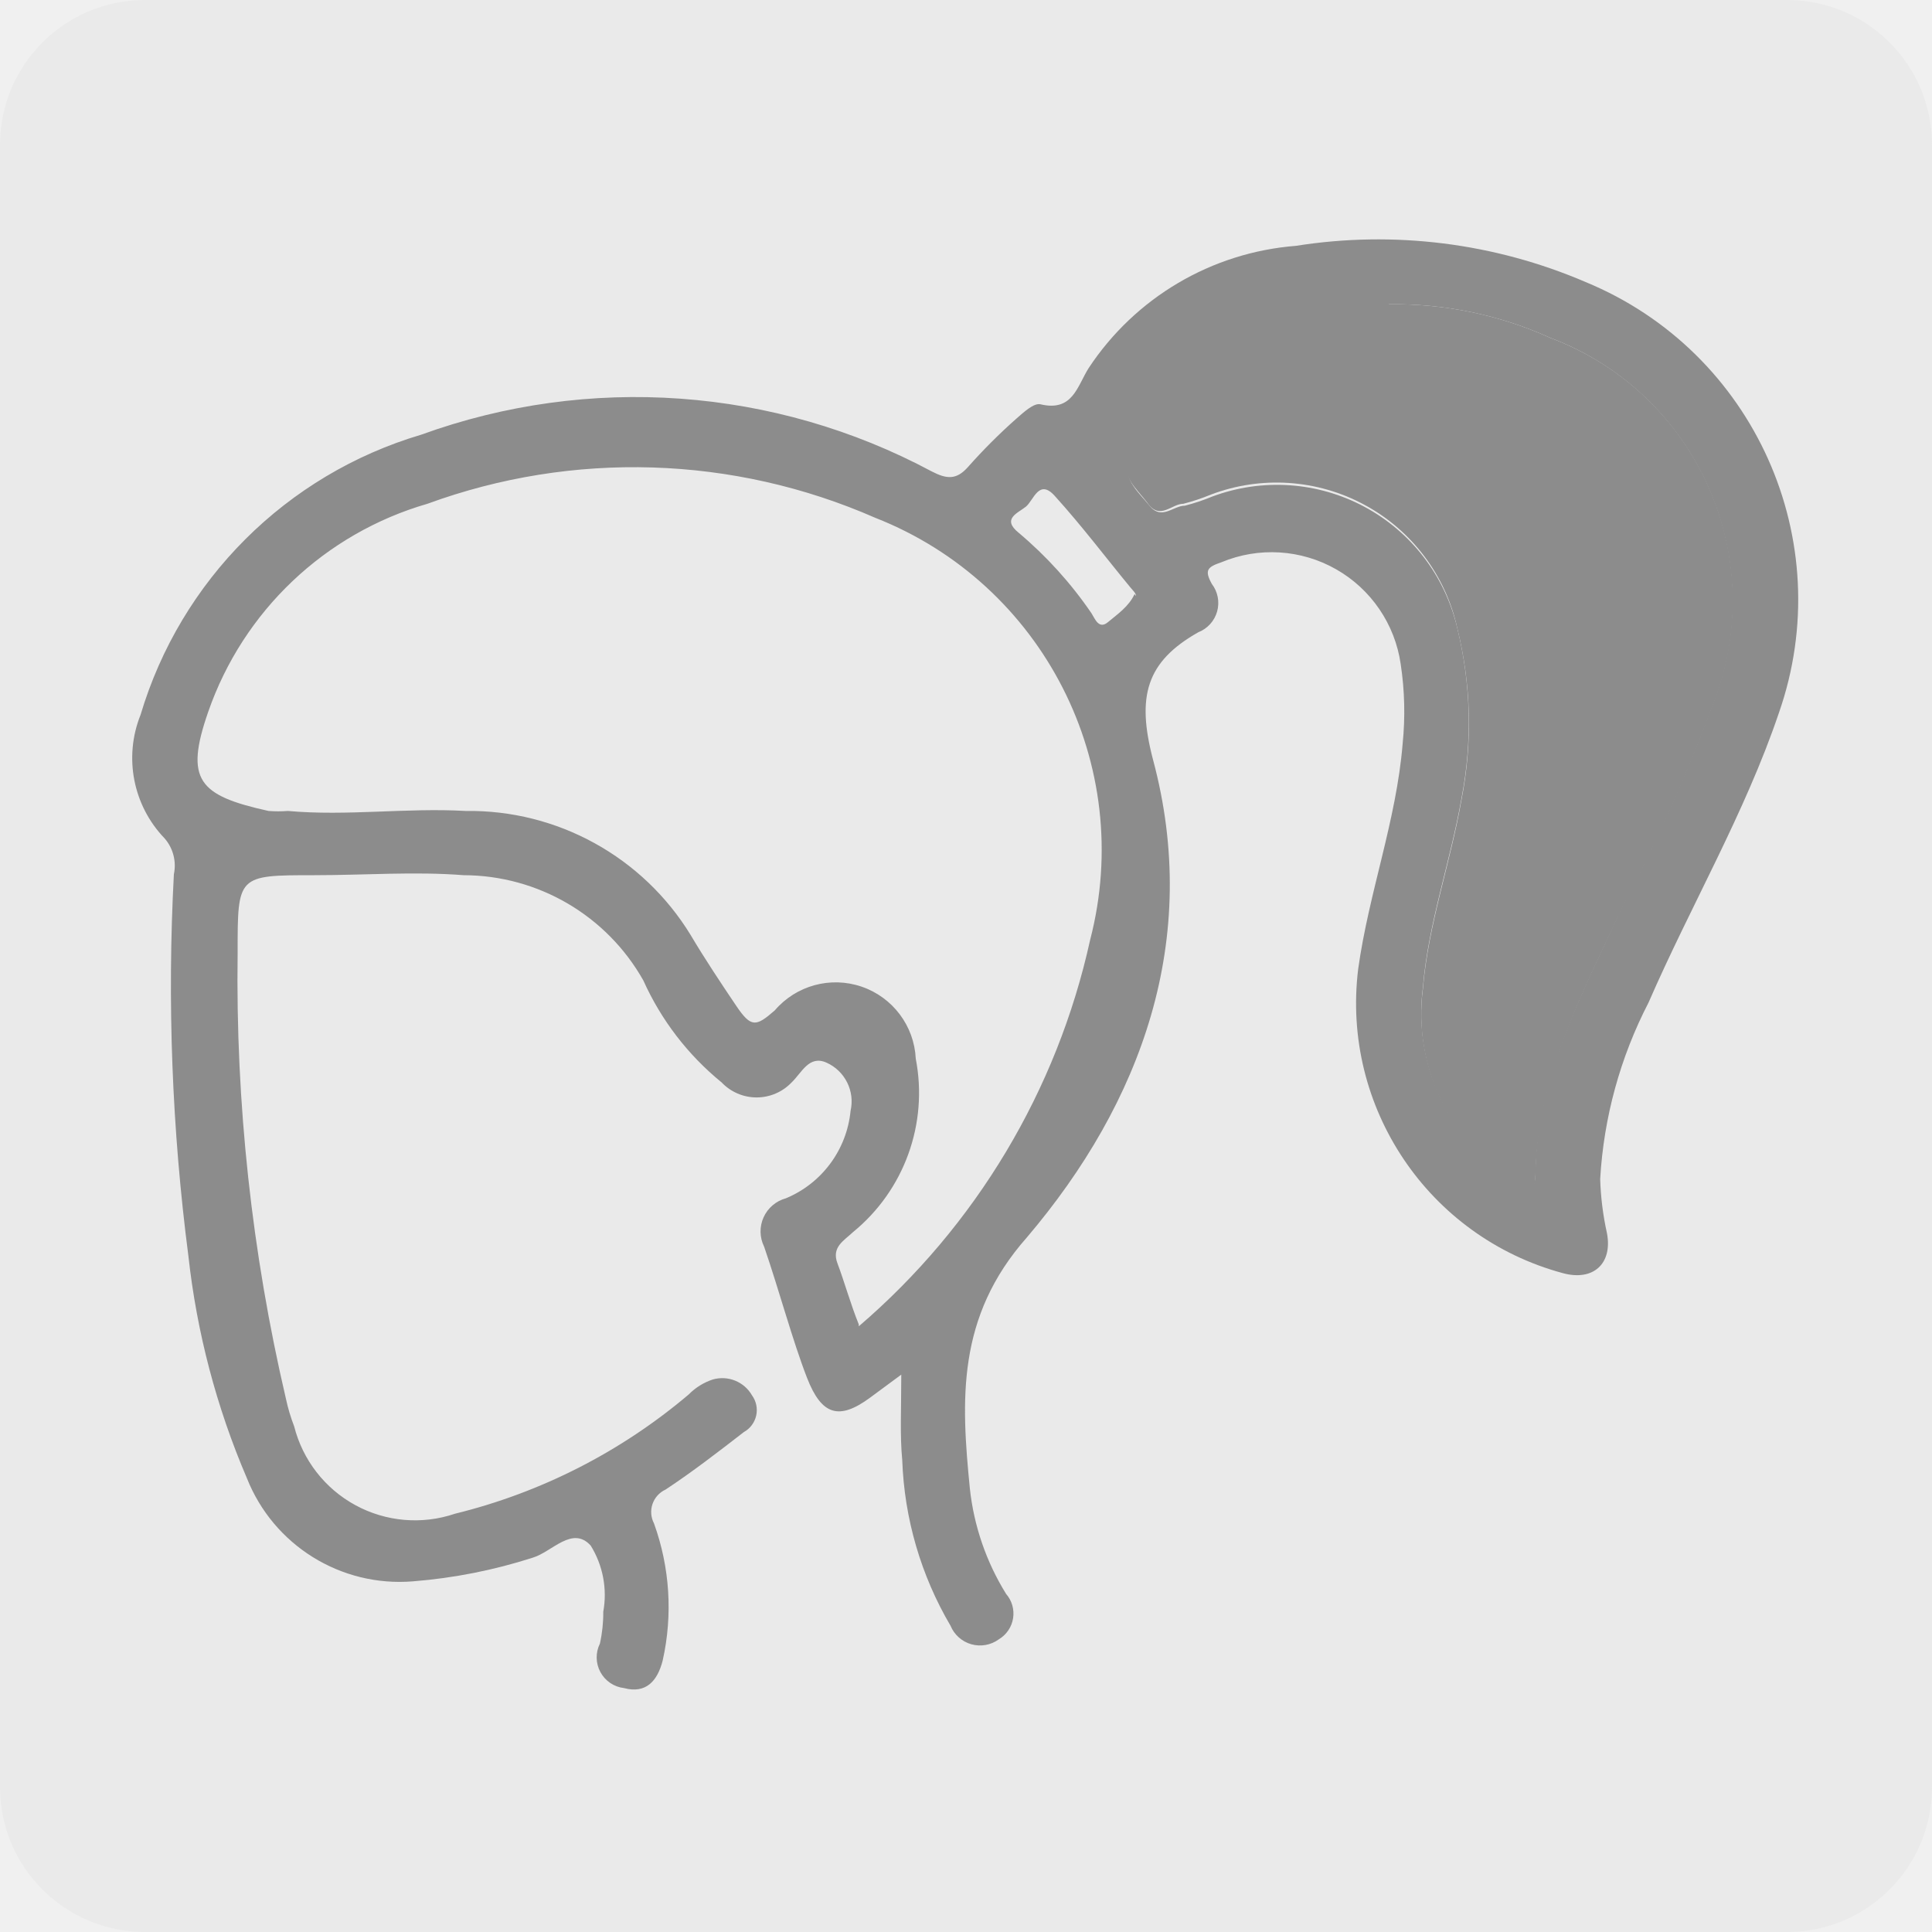
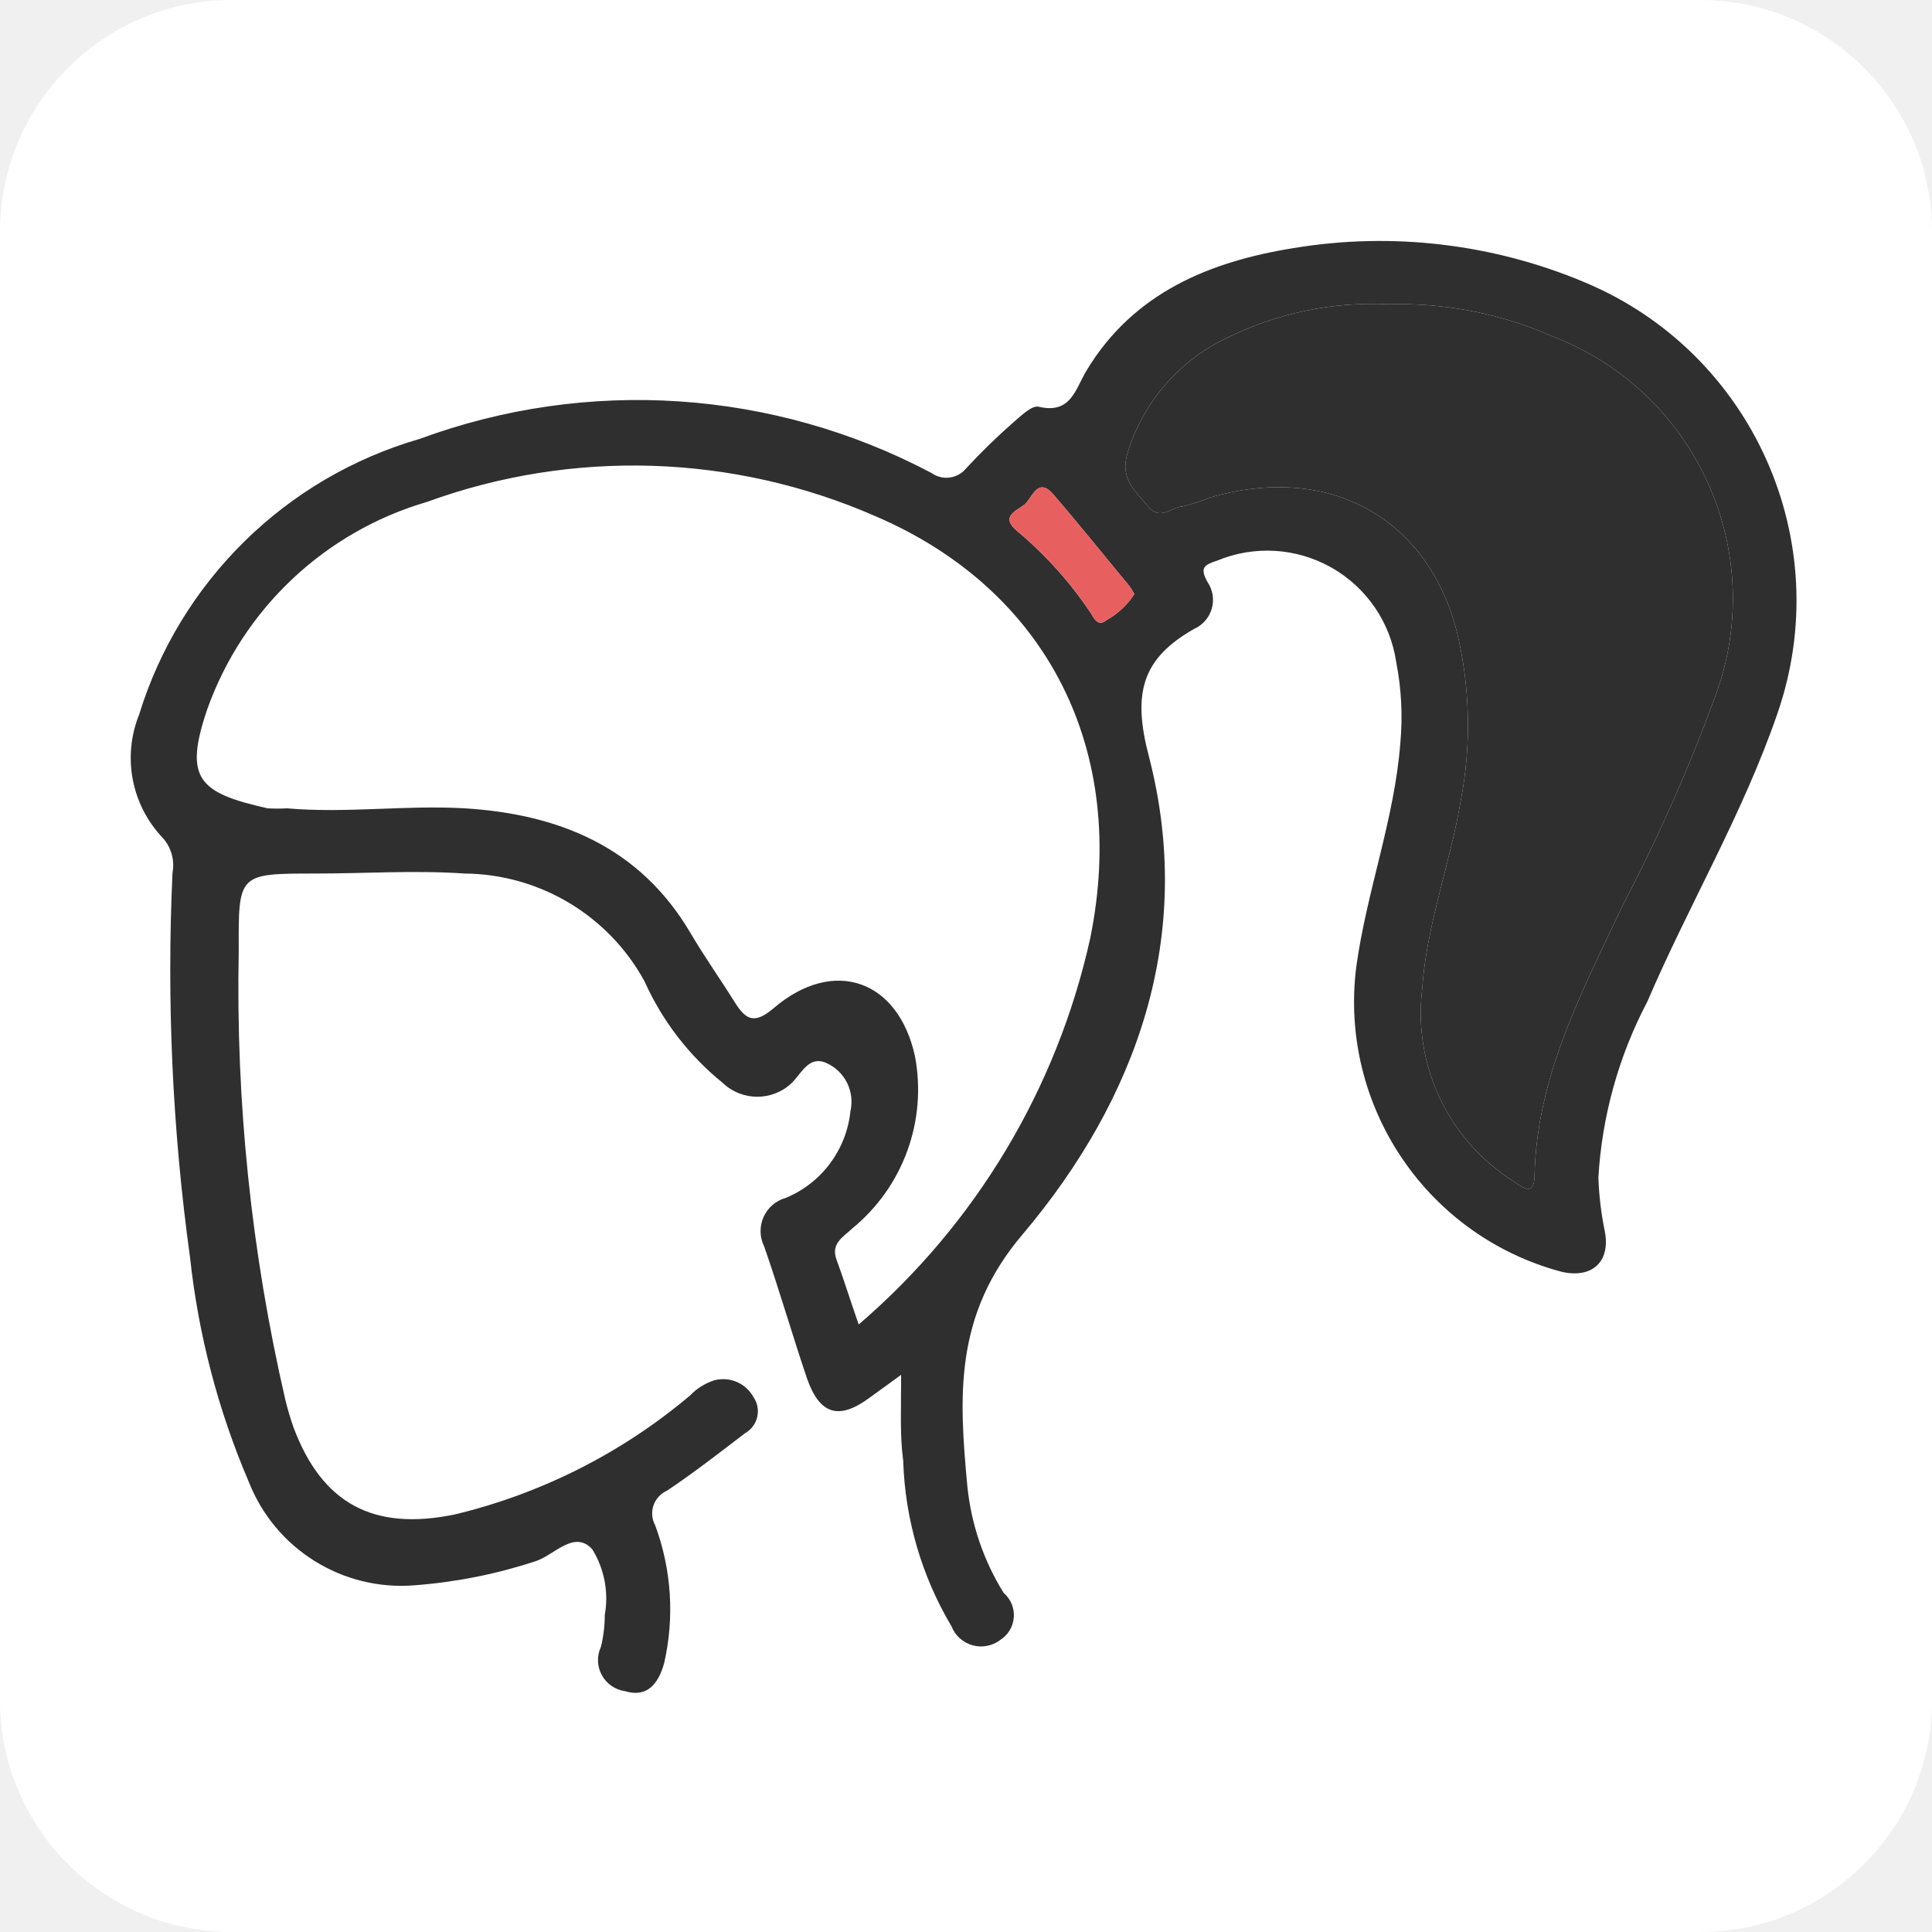
- <svg xmlns="http://www.w3.org/2000/svg" viewBox="0 0 40 40">
+ <svg xmlns="http://www.w3.org/2000/svg" viewBox="0 0 56 56">
  <defs>
-     <style>.cls-1{fill:#eaeaea;}.cls-2{fill:#8c8c8c;}</style>
+     <style>.cls-1{fill:#fff;}.cls-2{fill:#2f2f2f;}.cls-3{fill:#e85f5f;}</style>
  </defs>
  <g id="Layer_2" data-name="Layer 2">
    <g id="Layer_1-2" data-name="Layer 1">
-       <rect class="cls-1" width="40" height="40" rx="3" />
+       <rect class="cls-1" width="56" height="56" rx="6.72" />
      <g id="NXjfmX">
-         <path class="cls-2" d="M18.66,28.46l-.65.48c-.64.47-1,.36-1.3-.41s-.58-1.82-.89-2.72a.71.71,0,0,1,.45-1A2.19,2.19,0,0,0,17.61,23a.88.88,0,0,0-.5-1c-.36-.16-.51.21-.72.41a1,1,0,0,1-1.45,0,5.78,5.78,0,0,1-1.62-2.11A4.28,4.28,0,0,0,9.6,18.12c-1-.08-2.06,0-3.09,0-1.6,0-1.59,0-1.59,1.61a38.22,38.22,0,0,0,1,9.23,3.74,3.74,0,0,0,.17.57,2.58,2.58,0,0,0,3.33,1.81,11.86,11.86,0,0,0,4.84-2.47,1.24,1.24,0,0,1,.5-.31.71.71,0,0,1,.81.33.52.52,0,0,1-.17.76c-.53.41-1.06.82-1.62,1.19a.51.51,0,0,0-.24.7,5.08,5.08,0,0,1,.18,2.84c-.11.43-.35.69-.8.57a.64.64,0,0,1-.5-.92,2.9,2.9,0,0,0,.07-.66A1.94,1.94,0,0,0,12.23,32c-.38-.42-.8.13-1.2.25a10.9,10.9,0,0,1-2.48.49A3.4,3.4,0,0,1,5.11,30.6,16.15,16.15,0,0,1,3.9,26a43.46,43.46,0,0,1-.3-7.9.86.86,0,0,0-.19-.74,2.4,2.4,0,0,1-.5-2.56A8.62,8.62,0,0,1,8.72,9a13,13,0,0,1,10.57.76c.31.16.51.18.75-.09a11.68,11.68,0,0,1,1-1c.15-.13.36-.33.5-.3.67.16.76-.37,1-.75a5.67,5.67,0,0,1,4.29-2.53,10.89,10.89,0,0,1,6,.75,7.11,7.11,0,0,1,4,8.92c-.7,2.07-1.83,4-2.7,6a9.09,9.09,0,0,0-1,3.65,6,6,0,0,0,.14,1.12c.12.63-.28,1-.91.83a5.79,5.79,0,0,1-4.24-6.3c.22-1.58.79-3.07.92-4.66A6.57,6.57,0,0,0,29,13.75a2.7,2.7,0,0,0-3.71-2.11c-.29.1-.36.16-.2.45a.65.65,0,0,1-.28,1c-1.08.61-1.28,1.33-.94,2.63,1,3.72-.23,7.1-2.61,9.9C19.8,27.27,19.9,29,20.08,30.82A5.2,5.2,0,0,0,20.83,33a.62.62,0,0,1-.15.94.66.66,0,0,1-1-.28,7.27,7.27,0,0,1-1-3.43C18.63,29.71,18.66,29.18,18.66,28.46Zm-.88-1a14.69,14.69,0,0,0,4.79-8,7.39,7.39,0,0,0-4.45-8.74,12.44,12.44,0,0,0-9.27-.29,6.81,6.81,0,0,0-4.54,4.31c-.49,1.41-.2,1.73,1.25,2.05a2.6,2.6,0,0,0,.4,0c1.23.11,2.46-.07,3.68,0a5.37,5.37,0,0,1,4.66,2.57c.29.49.63,1,.94,1.46s.41.44.8.1a1.66,1.66,0,0,1,2.92,1,3.72,3.72,0,0,1-1.3,3.59c-.19.18-.45.31-.32.65S17.61,27,17.78,27.42Zm11-21.12A6.74,6.74,0,0,0,25.37,7a3.92,3.92,0,0,0-2,2.37c-.16.54.18.79.43,1.1s.49,0,.73,0a4.23,4.23,0,0,0,.57-.19A3.83,3.83,0,0,1,30.17,13a8.19,8.19,0,0,1,.09,3.52c-.23,1.32-.69,2.59-.8,3.92a4.09,4.09,0,0,0,1.89,4c.17.11.43.34.44-.12,0-2,1-3.81,1.82-5.6a35.36,35.36,0,0,0,1.9-4.27A5.82,5.82,0,0,0,32.11,7,7.82,7.82,0,0,0,28.75,6.3Zm-5.26,6c0-.06-.07-.12-.11-.17-.52-.63-1-1.27-1.57-1.9-.33-.37-.44.09-.6.22s-.51.25-.15.54a8.27,8.27,0,0,1,1.51,1.67c.07.11.15.34.34.18S23.37,12.56,23.49,12.3Z" />
-         <path class="cls-2" d="M28.75,6.3A7.82,7.82,0,0,1,32.11,7a5.82,5.82,0,0,1,3.4,7.48,35.36,35.36,0,0,1-1.9,4.27c-.84,1.79-1.78,3.55-1.82,5.6,0,.46-.27.23-.44.12a4.09,4.09,0,0,1-1.89-4c.11-1.33.57-2.6.8-3.92A8.19,8.19,0,0,0,30.17,13a3.83,3.83,0,0,0-5.1-2.76,4.23,4.23,0,0,1-.57.19c-.24,0-.48.34-.73,0s-.59-.56-.43-1.1a3.92,3.92,0,0,1,2-2.37A6.74,6.74,0,0,1,28.75,6.3Z" />
+         <path class="cls-2" d="M26.12,39.85l-.91.66c-.89.66-1.45.5-1.82-.56-.43-1.27-.8-2.56-1.24-3.82a1,1,0,0,1,.63-1.41,3.06,3.06,0,0,0,1.87-2.51,1.23,1.23,0,0,0-.7-1.4c-.5-.22-.71.29-1,.58a1.45,1.45,0,0,1-2,0,8,8,0,0,1-2.27-2.95,6,6,0,0,0-5.21-3.12c-1.45-.1-2.88,0-4.32,0-2.25,0-2.24,0-2.23,2.24A53,53,0,0,0,8.27,40.57a8.28,8.28,0,0,0,.24.81c.83,2.21,2.32,3,4.66,2.52A16.56,16.56,0,0,0,20,40.45a1.7,1.7,0,0,1,.7-.44,1,1,0,0,1,1.13.47.73.73,0,0,1-.23,1.06c-.75.57-1.49,1.15-2.27,1.67a.72.72,0,0,0-.34,1,7,7,0,0,1,.26,4c-.17.61-.5,1-1.13.81a.91.91,0,0,1-.7-1.29,4,4,0,0,0,.11-.92,2.72,2.72,0,0,0-.36-1.9c-.53-.59-1.12.19-1.67.35a14.71,14.71,0,0,1-3.48.69,4.75,4.75,0,0,1-4.81-3,22.7,22.7,0,0,1-1.7-6.49A60.94,60.94,0,0,1,5,25.3a1.19,1.19,0,0,0-.27-1,3.36,3.36,0,0,1-.7-3.58,12,12,0,0,1,8.14-8A18.23,18.23,0,0,1,27,13.71a.74.74,0,0,0,1-.13,18.23,18.23,0,0,1,1.41-1.37c.21-.18.51-.47.7-.42.94.22,1.06-.52,1.39-1.06,1.36-2.25,3.57-3.15,6-3.54a15.3,15.3,0,0,1,8.45,1,10,10,0,0,1,5.57,12.49c-1,2.91-2.57,5.55-3.77,8.35a12.53,12.53,0,0,0-1.42,5.1,9.34,9.34,0,0,0,.19,1.58c.16.88-.39,1.36-1.27,1.15a8.1,8.1,0,0,1-5.94-8.82c.3-2.2,1.11-4.29,1.28-6.51a8.31,8.31,0,0,0-.12-2.34,3.78,3.78,0,0,0-5.19-2.94c-.4.13-.5.22-.28.62a.92.92,0,0,1-.39,1.36c-1.51.86-1.79,1.86-1.31,3.69,1.35,5.2-.34,9.93-3.66,13.86-2,2.35-1.84,4.72-1.6,7.31a7.25,7.25,0,0,0,1.05,3.08A.85.85,0,0,1,29,47.53a.92.92,0,0,1-1.42-.39,10,10,0,0,1-1.4-4.8C26.08,41.6,26.12,40.85,26.12,39.85Zm-1.23-1.46A20.61,20.61,0,0,0,31.6,27.2c1.11-5.44-1.23-10.1-6.23-12.24a17.5,17.5,0,0,0-13-.41,9.63,9.63,0,0,0-6.36,6c-.68,2-.28,2.43,1.75,2.88a5.09,5.09,0,0,0,.56,0c1.72.15,3.44-.1,5.16,0,2.71.17,5.05,1.11,6.52,3.59.41.7.88,1.36,1.31,2.05.33.52.58.61,1.13.14,1.72-1.46,3.59-.82,4.08,1.4a5.2,5.2,0,0,1-1.82,5c-.26.25-.63.43-.45.91S24.66,37.74,24.89,38.39ZM40.26,8.82a9.54,9.54,0,0,0-4.75,1,5.44,5.44,0,0,0-2.83,3.32c-.23.75.24,1.1.6,1.54s.68,0,1,0a6.21,6.21,0,0,0,.8-.26c3.42-1,6.28.57,7.14,3.86a11.55,11.55,0,0,1,.12,4.93c-.31,1.85-1,3.62-1.12,5.49a5.76,5.76,0,0,0,2.65,5.54c.24.16.6.47.61-.16.06-2.88,1.38-5.34,2.56-7.85a49.92,49.92,0,0,0,2.66-6A8.14,8.14,0,0,0,45,9.75,11,11,0,0,0,40.26,8.82Zm-7.38,8.4a1.94,1.94,0,0,0-.15-.24c-.73-.88-1.45-1.78-2.2-2.65-.46-.53-.61.12-.84.3s-.71.34-.21.76a11.19,11.19,0,0,1,2.11,2.34c.11.15.21.47.49.24A2.29,2.29,0,0,0,32.88,17.22Z" />
      </g>
+       <path class="cls-3" d="M32.88,17.22a1.94,1.94,0,0,0-.15-.24c-.73-.88-1.45-1.78-2.2-2.65-.46-.53-.61.12-.84.3s-.71.34-.21.76a11.19,11.19,0,0,1,2.11,2.34c.11.15.21.47.49.24A2.29,2.29,0,0,0,32.88,17.22Z" />
+       <path class="cls-2" d="M40.26,8.82a9.54,9.54,0,0,0-4.75,1,5.44,5.44,0,0,0-2.83,3.32c-.23.75.24,1.1.6,1.54s.68,0,1,0a6.21,6.21,0,0,0,.8-.26c3.42-1,6.28.57,7.14,3.86a11.55,11.55,0,0,1,.12,4.93c-.31,1.85-1,3.62-1.12,5.49a5.76,5.76,0,0,0,2.65,5.54c.24.16.6.47.61-.16.06-2.88,1.38-5.34,2.56-7.85a49.92,49.92,0,0,0,2.66-6A8.14,8.14,0,0,0,45,9.75,11,11,0,0,0,40.26,8.82Z" />
    </g>
  </g>
</svg>
